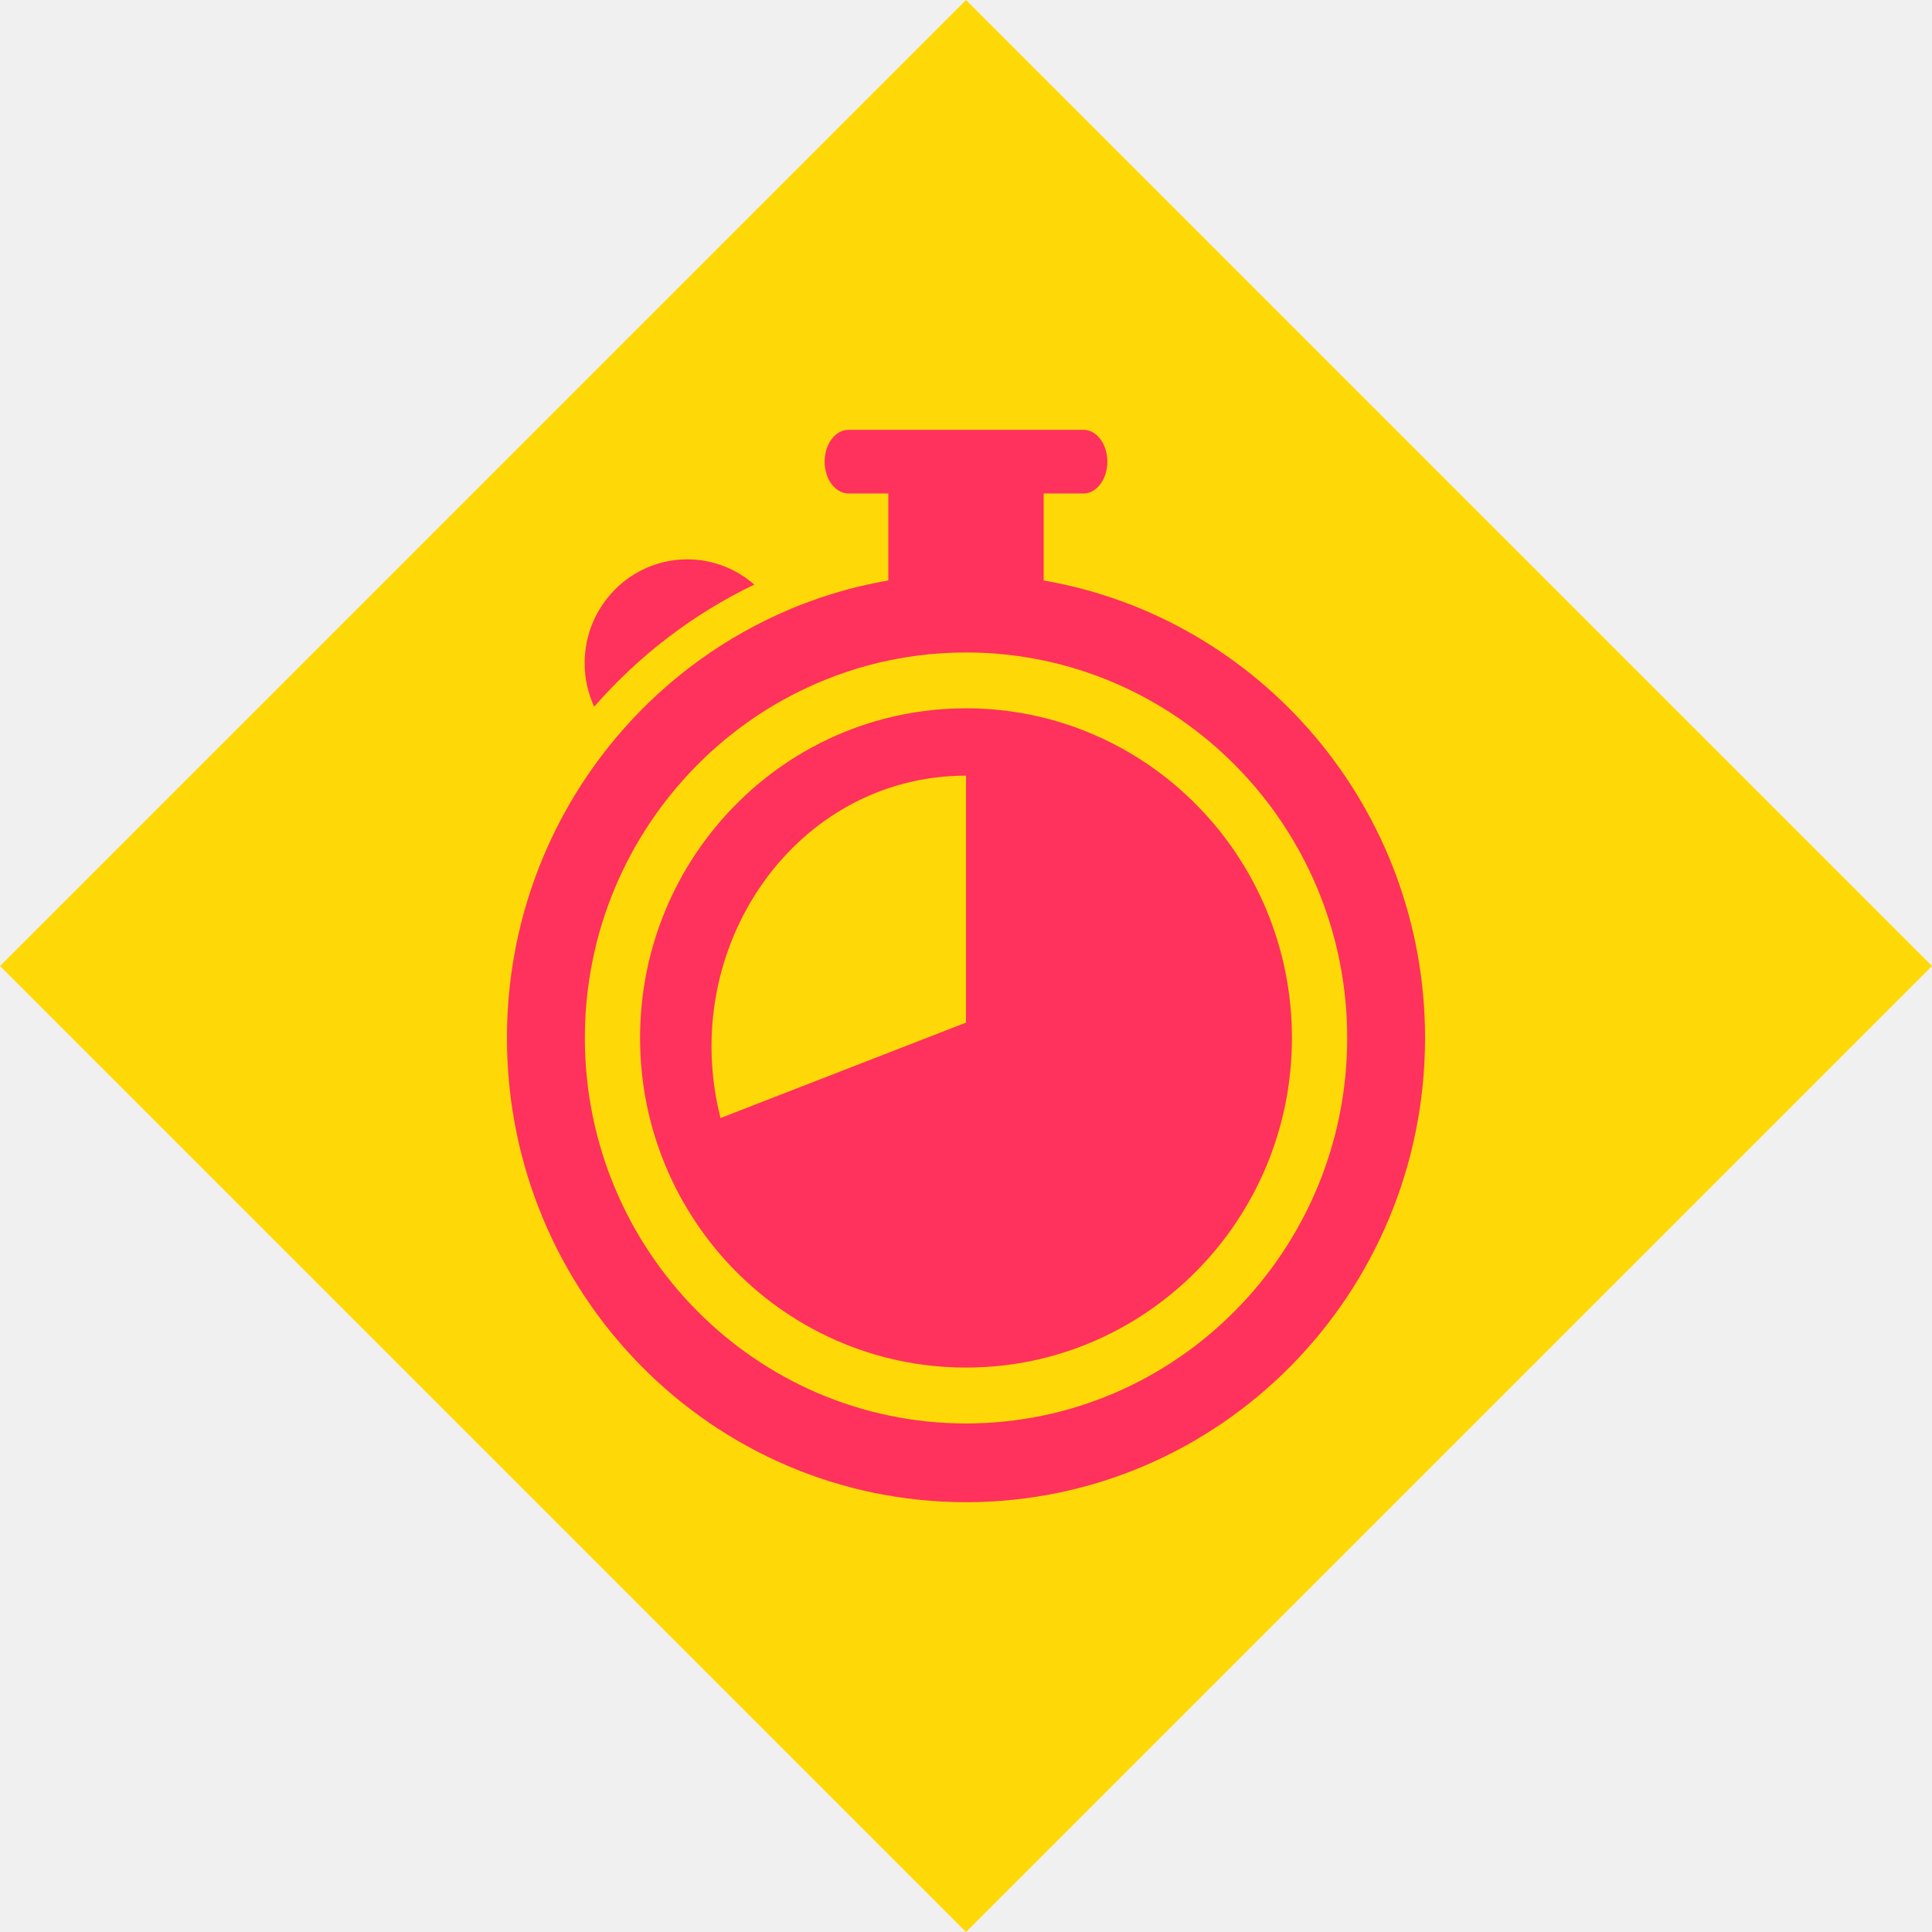
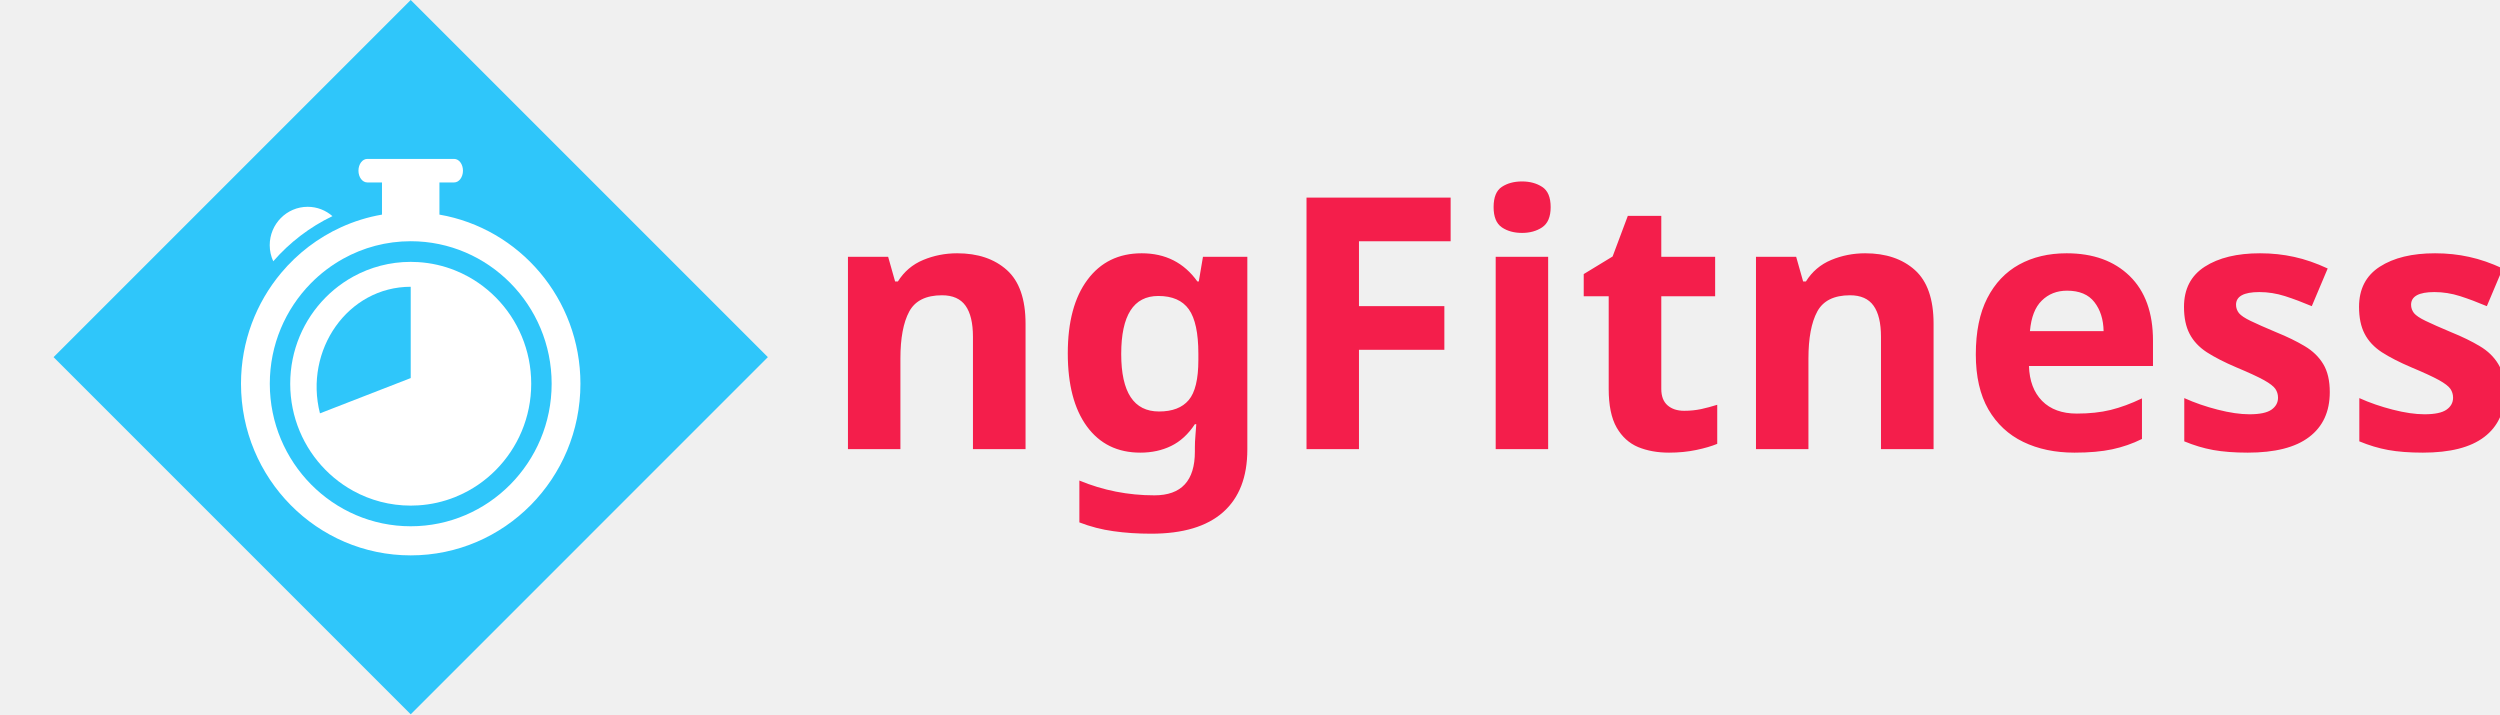
- <svg xmlns="http://www.w3.org/2000/svg" xmlns:ns1="http://www.openswatchbook.org/uri/2009/osb" version="1.1" id="Capa_1" x="0px" y="0px" width="80" height="80" viewBox="0 0 80 80" xml:space="preserve">
+ <svg xmlns="http://www.w3.org/2000/svg" xmlns:ns1="http://www.openswatchbook.org/uri/2009/osb" version="1.1" id="Capa_1" x="0px" y="0px" width="280" height="80" viewBox="0 0 280 80" xml:space="preserve">
  <defs id="defs39">
    <linearGradient id="linearGradient6134" ns1:paint="solid">
      <stop style="stop-color:#f5db21;stop-opacity:1;" offset="0" id="stop6136" />
    </linearGradient>
  </defs>
  <g id="g7" transform="translate(-0.5526942,54.78998)" />
  <g id="g9" transform="translate(-0.5526942,54.78998)" />
  <g id="g11" transform="translate(-0.5526942,54.78998)" />
  <g id="g13" transform="translate(-0.5526942,54.78998)" />
  <g id="g15" transform="translate(-0.5526942,54.78998)" />
  <g id="g17" transform="translate(-0.5526942,54.78998)" />
  <g id="g19" transform="translate(-0.5526942,54.78998)" />
  <g id="g21" transform="translate(-0.5526942,54.78998)" />
  <g id="g23" transform="translate(-0.5526942,54.78998)" />
  <g id="g25" transform="translate(-0.5526942,54.78998)" />
  <g id="g27" transform="translate(-0.5526942,54.78998)" />
  <g id="g29" transform="translate(-0.5526942,54.78998)" />
  <g id="g31" transform="translate(-0.5526942,54.78998)" />
  <g id="g33" transform="translate(-0.5526942,54.78998)" />
  <g id="g35" transform="translate(-0.5526942,54.78998)" />
  <g id="layer1" transform="translate(-0.5526942,54.78998)">
-     <rect style="opacity:1;fill:#ffd907;fill-opacity:1;fill-rule:nonzero" id="rect4298" width="56.569" height="56.569" x="-10.067" y="10.849" transform="matrix(0.7071059,0.7071076,0.7071059,-0.7071076,0,0)" />
+     <rect style="opacity:1;fill:#2fc6fa;fill-opacity:1;fill-rule:nonzero" id="rect4298" width="56.569" height="56.569" x="-5.825" y="15.092" transform="matrix(0.7071059,0.7071076,0.7071059,-0.7071076,0,0)" />
+     <g id="g10110" transform="translate(6,0)">
+       <text id="text6164" y="-4.487" x="86.446" style="font-style:normal;font-variant:normal;font-weight:bold;font-stretch:normal;font-size:39.449px;line-height:95%;font-family:'Khmer UI';-inkscape-font-specification:'Khmer UI, Bold';text-align:start;letter-spacing:0px;word-spacing:0px;writing-mode:lr-tb;text-anchor:start;fill:#f41e4b;fill-opacity:1;stroke:none;stroke-width:1px;stroke-linecap:butt;stroke-linejoin:miter;stroke-opacity:1;" xml:space="preserve">
+         <tspan style="font-style:normal;font-variant:normal;font-weight:bold;font-stretch:normal;font-size:39.449px;line-height:95%;font-family:'Khmer UI';-inkscape-font-specification:'Khmer UI, Bold';text-align:start;writing-mode:lr-tb;text-anchor:start;fill:#f41e4b;fill-opacity:1;" y="-4.487" x="86.446" id="tspan6166">ngFitness</tspan>
+       </text>
+     </g>
  </g>
  <g id="layer2" transform="translate(-0.5526942,54.78998)">
-     <g id="g3417" transform="matrix(0.1438146,0,0,0.1454425,18.59896,-36.99245)" style="fill:#ff315d;fill-opacity:1">
-       <g id="g3371" style="fill:#ff315d;fill-opacity:1">
-         <g id="g3373" style="fill:#ff315d;fill-opacity:1">
-           <path id="path3375" d="m 91.699,44.068 c -5.181,-4.469 -11.91,-7.185 -19.286,-7.185 -16.329,0 -29.564,13.241 -29.564,29.567 0,4.427 1.002,8.616 2.747,12.386 C 58.378,64.341 74.042,52.441 91.699,44.068 Z" style="fill:#ff315d;fill-opacity:1" />
-           <path id="path3377" d="m 152.656,305.308 c 72.993,0 132.169,-59.176 132.169,-132.167 0,-65.368 -47.463,-119.611 -109.808,-130.245 l 0,-5.375 0,-5.383 0,-14.014 11.465,0 c 3.79,0 6.866,-4.055 6.866,-9.062 C 193.348,4.058 190.272,0 186.482,0 l -67.658,0 c -3.795,0 -6.872,4.058 -6.872,9.062 0,5.007 3.076,9.062 6.872,9.062 l 11.459,0 0,14.009 0,5.383 0,5.375 c -11.131,1.9 -21.777,5.186 -31.771,9.683 C 80.435,60.703 64.523,72.761 51.86,87.682 32.305,110.724 20.481,140.54 20.481,173.136 20.487,246.132 79.663,305.308 152.656,305.308 Z M 74.79,95.899 c 7.438,-7.498 15.943,-13.93 25.277,-19.045 15.625,-8.57 33.546,-13.463 52.594,-13.463 60.52,0 109.748,49.234 109.748,109.75 0,60.518 -49.229,109.751 -109.748,109.751 -60.517,0 -109.75,-49.233 -109.75,-109.751 -0.005,-30.098 12.187,-57.394 31.879,-77.242 z" style="fill:#ff315d;fill-opacity:1" />
-           <path id="path3379" d="m 86.296,239.499 c 4.246,4.246 8.898,8.088 13.888,11.459 2.496,1.683 5.08,3.257 7.736,4.696 13.297,7.224 28.536,11.33 44.731,11.33 2.025,0 4.034,-0.067 6.025,-0.197 9.963,-0.626 19.506,-2.812 28.387,-6.317 3.552,-1.397 7,-3.014 10.324,-4.82 2.662,-1.444 5.24,-3.009 7.736,-4.696 4.992,-3.377 9.642,-7.208 13.888,-11.46 16.984,-16.983 27.485,-40.44 27.485,-66.357 0,-25.914 -10.501,-49.378 -27.485,-66.36 -4.246,-4.248 -8.896,-8.085 -13.888,-11.459 -2.496,-1.686 -5.079,-3.254 -7.736,-4.699 -3.324,-1.807 -6.772,-3.412 -10.324,-4.818 -8.876,-3.5 -18.424,-5.69 -28.387,-6.319 -1.991,-0.13 -4,-0.192 -6.025,-0.192 -16.2,0 -31.434,4.104 -44.731,11.325 -2.662,1.444 -5.24,3.014 -7.736,4.699 -4.994,3.373 -9.647,7.21 -13.888,11.459 -16.984,16.981 -27.488,40.441 -27.488,66.36 0.005,25.925 10.509,49.382 27.488,66.366 z m 66.36,-141.037 0,70.309 -70.682,27.165 c -12.512,-48.74 21.702,-97.474 70.682,-97.474 z" style="fill:#ff315d;fill-opacity:1" />
+     <g id="g3417" transform="matrix(0.1438146,0,0,0.1454425,24.59896,-36.99245)" style="fill:#ffffff;fill-opacity:1">
+       <g id="g3371" style="fill:#ffffff;fill-opacity:1">
+         <g id="g3373" style="fill:#ffffff;fill-opacity:1">
+           <path id="path3375" d="m 91.699,44.068 c -5.181,-4.469 -11.91,-7.185 -19.286,-7.185 -16.329,0 -29.564,13.241 -29.564,29.567 0,4.427 1.002,8.616 2.747,12.386 C 58.378,64.341 74.042,52.441 91.699,44.068 Z" style="fill:#ffffff;fill-opacity:1" />
+           <path id="path3377" d="m 152.656,305.308 c 72.993,0 132.169,-59.176 132.169,-132.167 0,-65.368 -47.463,-119.611 -109.808,-130.245 l 0,-5.375 0,-5.383 0,-14.014 11.465,0 c 3.79,0 6.866,-4.055 6.866,-9.062 C 193.348,4.058 190.272,0 186.482,0 l -67.658,0 c -3.795,0 -6.872,4.058 -6.872,9.062 0,5.007 3.076,9.062 6.872,9.062 l 11.459,0 0,14.009 0,5.383 0,5.375 c -11.131,1.9 -21.777,5.186 -31.771,9.683 C 80.435,60.703 64.523,72.761 51.86,87.682 32.305,110.724 20.481,140.54 20.481,173.136 20.487,246.132 79.663,305.308 152.656,305.308 Z M 74.79,95.899 c 7.438,-7.498 15.943,-13.93 25.277,-19.045 15.625,-8.57 33.546,-13.463 52.594,-13.463 60.52,0 109.748,49.234 109.748,109.75 0,60.518 -49.229,109.751 -109.748,109.751 -60.517,0 -109.75,-49.233 -109.75,-109.751 -0.005,-30.098 12.187,-57.394 31.879,-77.242 z" style="fill:#ffffff;fill-opacity:1" />
+           <path id="path3379" d="m 86.296,239.499 c 4.246,4.246 8.898,8.088 13.888,11.459 2.496,1.683 5.08,3.257 7.736,4.696 13.297,7.224 28.536,11.33 44.731,11.33 2.025,0 4.034,-0.067 6.025,-0.197 9.963,-0.626 19.506,-2.812 28.387,-6.317 3.552,-1.397 7,-3.014 10.324,-4.82 2.662,-1.444 5.24,-3.009 7.736,-4.696 4.992,-3.377 9.642,-7.208 13.888,-11.46 16.984,-16.983 27.485,-40.44 27.485,-66.357 0,-25.914 -10.501,-49.378 -27.485,-66.36 -4.246,-4.248 -8.896,-8.085 -13.888,-11.459 -2.496,-1.686 -5.079,-3.254 -7.736,-4.699 -3.324,-1.807 -6.772,-3.412 -10.324,-4.818 -8.876,-3.5 -18.424,-5.69 -28.387,-6.319 -1.991,-0.13 -4,-0.192 -6.025,-0.192 -16.2,0 -31.434,4.104 -44.731,11.325 -2.662,1.444 -5.24,3.014 -7.736,4.699 -4.994,3.373 -9.647,7.21 -13.888,11.459 -16.984,16.981 -27.488,40.441 -27.488,66.36 0.005,25.925 10.509,49.382 27.488,66.366 z m 66.36,-141.037 0,70.309 -70.682,27.165 c -12.512,-48.74 21.702,-97.474 70.682,-97.474 z" style="fill:#ffffff;fill-opacity:1" />
        </g>
      </g>
-       <g id="g3381" style="fill:#ff315d;fill-opacity:1" />
-       <g id="g3383" style="fill:#ff315d;fill-opacity:1" />
-       <g id="g3385" style="fill:#ff315d;fill-opacity:1" />
-       <g id="g3387" style="fill:#ff315d;fill-opacity:1" />
-       <g id="g3389" style="fill:#ff315d;fill-opacity:1" />
-       <g id="g3391" style="fill:#ff315d;fill-opacity:1" />
-       <g id="g3393" style="fill:#ff315d;fill-opacity:1" />
-       <g id="g3395" style="fill:#ff315d;fill-opacity:1" />
-       <g id="g3397" style="fill:#ff315d;fill-opacity:1" />
-       <g id="g3399" style="fill:#ff315d;fill-opacity:1" />
-       <g id="g3401" style="fill:#ff315d;fill-opacity:1" />
-       <g id="g3403" style="fill:#ff315d;fill-opacity:1" />
-       <g id="g3405" style="fill:#ff315d;fill-opacity:1" />
-       <g id="g3407" style="fill:#ff315d;fill-opacity:1" />
-       <g id="g3409" style="fill:#ff315d;fill-opacity:1" />
+       <g id="g3381" style="fill:#ffffff;fill-opacity:1" />
+       <g id="g3383" style="fill:#ffffff;fill-opacity:1" />
+       <g id="g3385" style="fill:#ffffff;fill-opacity:1" />
+       <g id="g3387" style="fill:#ffffff;fill-opacity:1" />
+       <g id="g3389" style="fill:#ffffff;fill-opacity:1" />
+       <g id="g3391" style="fill:#ffffff;fill-opacity:1" />
+       <g id="g3393" style="fill:#ffffff;fill-opacity:1" />
+       <g id="g3395" style="fill:#ffffff;fill-opacity:1" />
+       <g id="g3397" style="fill:#ffffff;fill-opacity:1" />
+       <g id="g3399" style="fill:#ffffff;fill-opacity:1" />
+       <g id="g3401" style="fill:#ffffff;fill-opacity:1" />
+       <g id="g3403" style="fill:#ffffff;fill-opacity:1" />
+       <g id="g3405" style="fill:#ffffff;fill-opacity:1" />
+       <g id="g3407" style="fill:#ffffff;fill-opacity:1" />
+       <g id="g3409" style="fill:#ffffff;fill-opacity:1" />
    </g>
  </g>
</svg>
